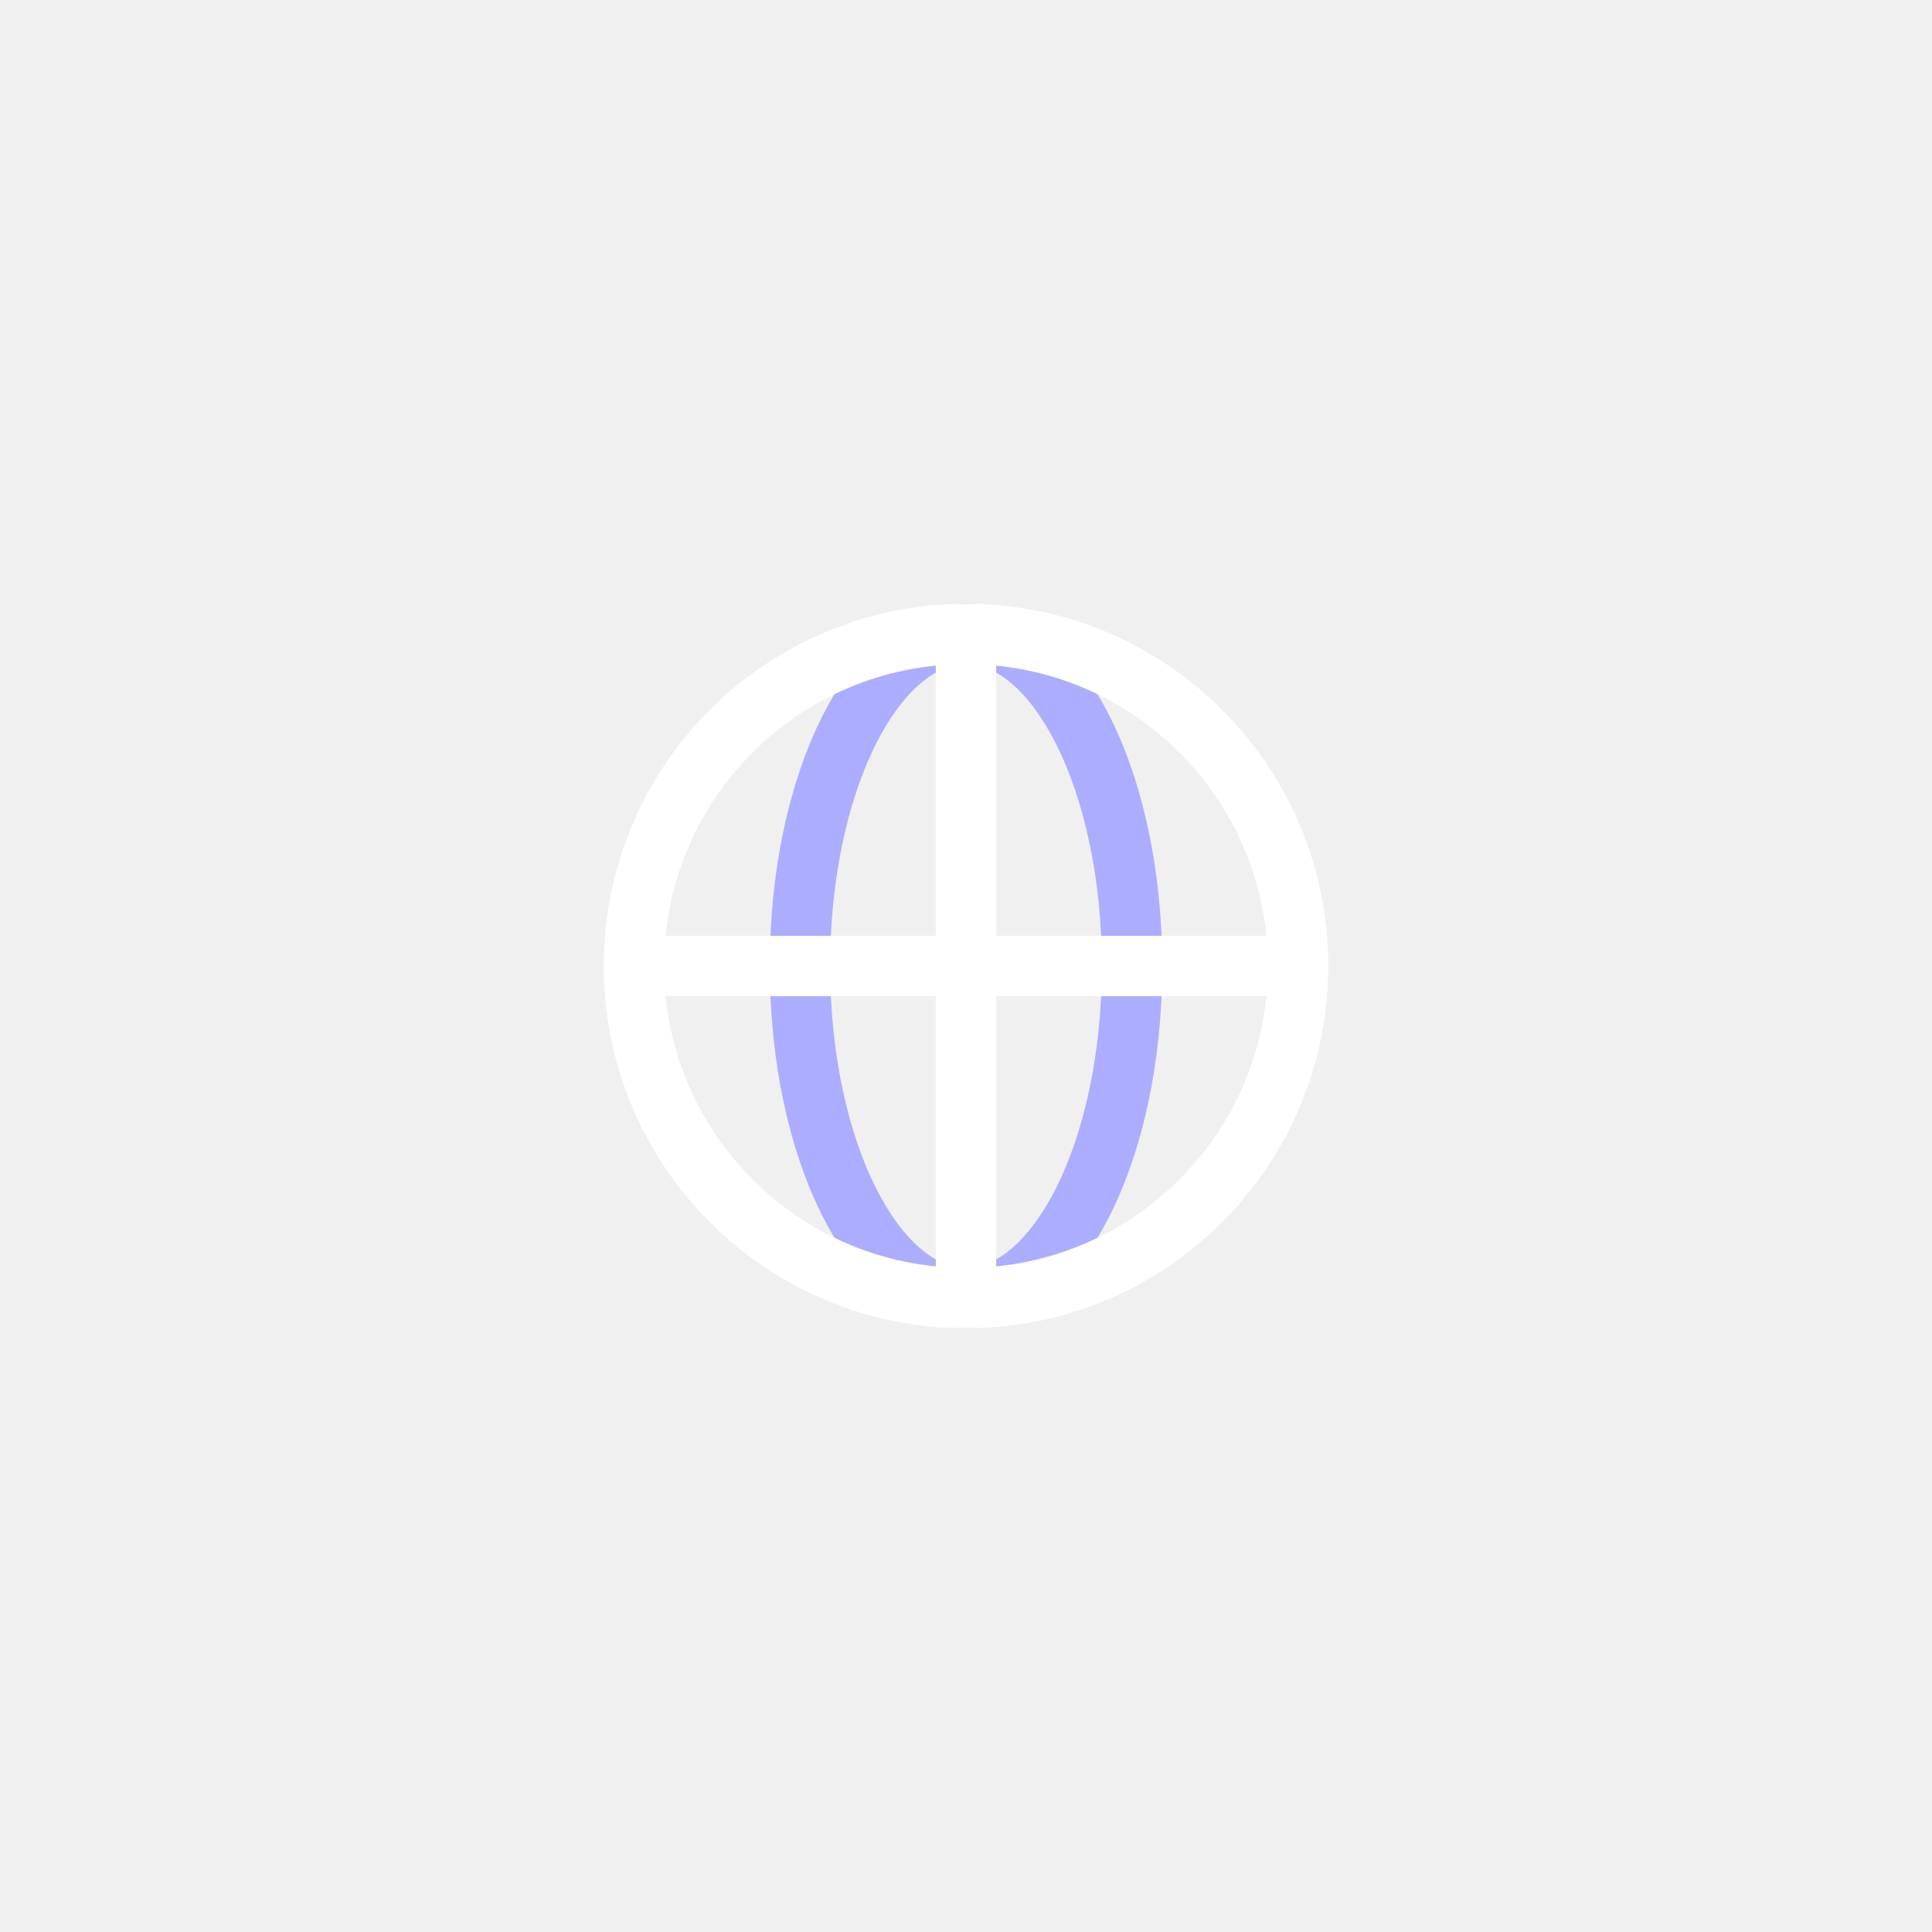
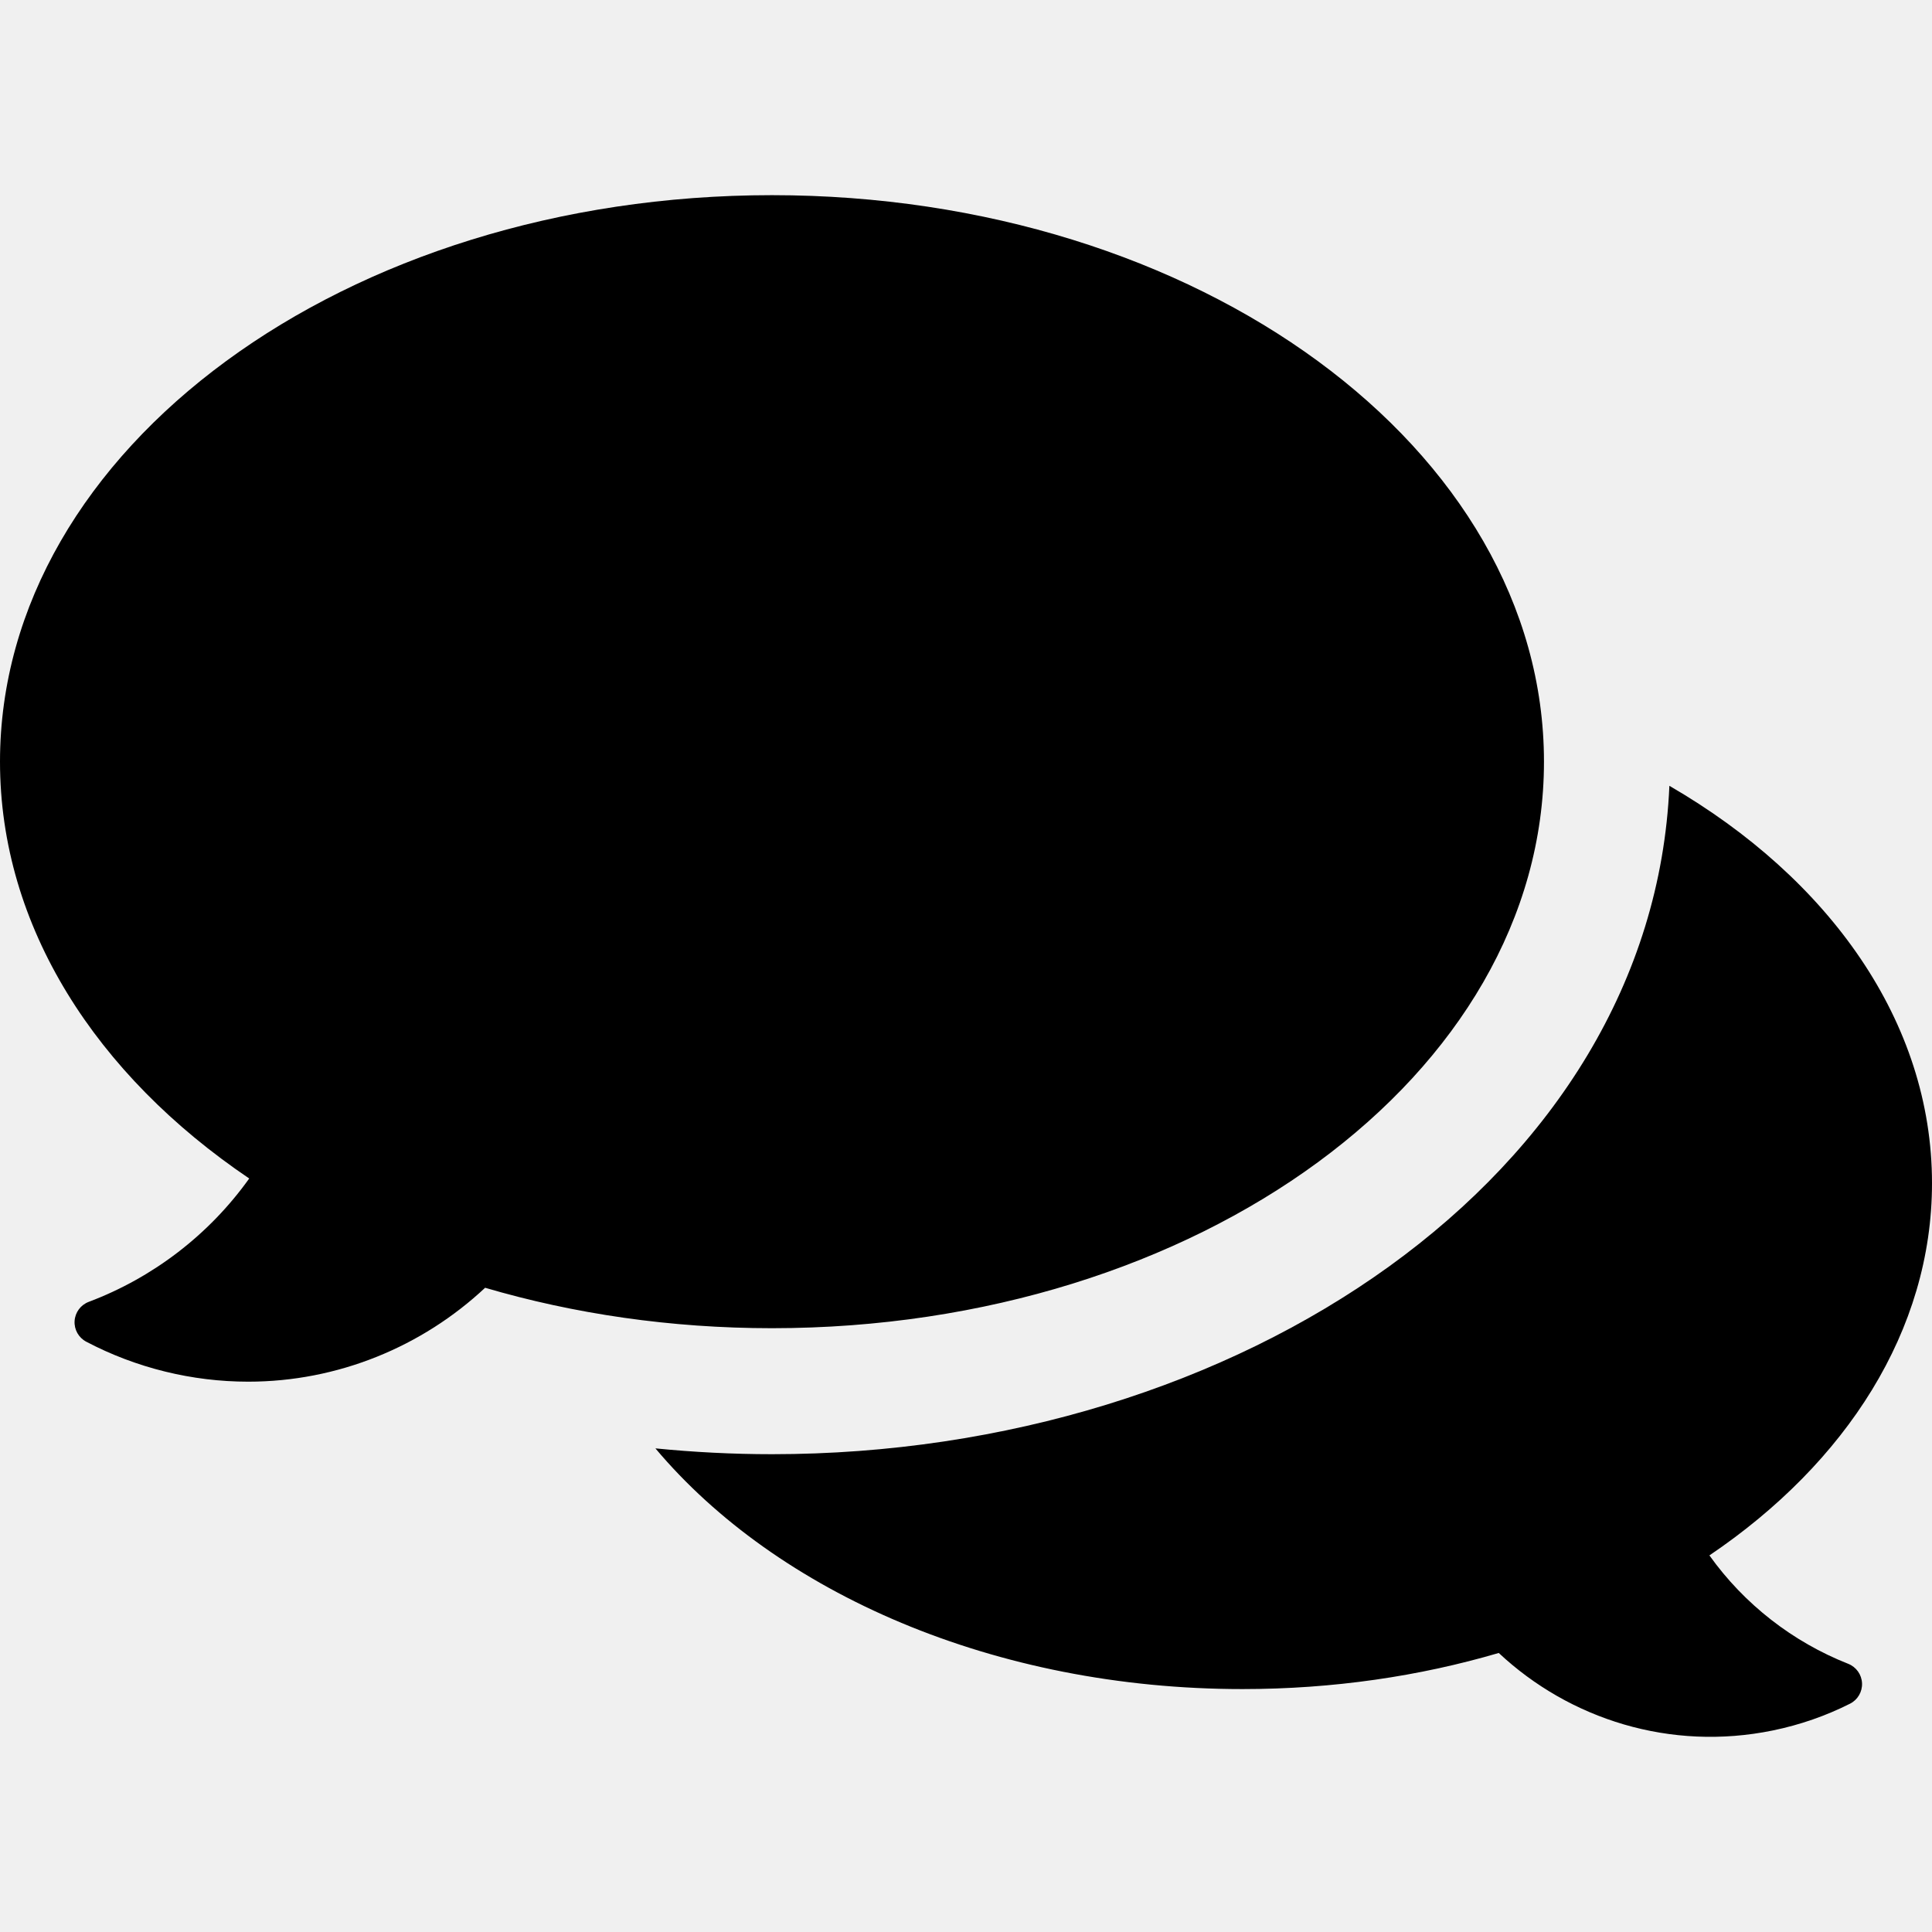
- <svg xmlns="http://www.w3.org/2000/svg" width="64" height="64">
-   <g stroke-width="2" fill="none" fill-rule="evenodd">
-     <ellipse stroke="#ACADFF" stroke-linecap="square" cx="32" cy="32" rx="5.5" ry="11" />
-     <path d="M32 21v22M21 32h22" stroke="#FFF" />
-     <circle stroke="#FFF" stroke-linecap="square" cx="32" cy="32" r="11" />
+ <svg xmlns="http://www.w3.org/2000/svg" version="1.1" id="Layer_1" x="0px" y="0px" viewBox="0 0 460 460" style="enable-background:new 0 0 460 460;" xml:space="preserve">
+   <g id="XMLID_1202_">
+     <g>
+       <g>
+         <path d="M440.047,396.143c-13.192-5.207-24.726-14.157-33.044-25.81C439.582,348.319,460,316.762,460,281.701     c0-38.367-24.445-72.543-62.527-94.602c-4.023,92.95-102.669,159.14-213.667,159.14c-9.342,0-18.6-0.481-27.755-1.387     c28.905,34.387,80.701,57.309,139.8,57.309c21.556,0,42.138-3.055,60.996-8.597c16.873,15.79,40.876,23.447,65.237,18.454     c6.542-1.341,12.702-3.51,18.395-6.376c1.834-0.923,2.955-2.838,2.862-4.889C443.247,398.7,441.957,396.897,440.047,396.143z" />
+         <path d="M367.612,181.353c0-74.495-82.293-134.885-183.806-134.885S0,106.858,0,181.353c0,39.257,22.86,74.592,59.337,99.241     C49.767,294,36.4,304.212,21.124,309.968c-1.919,0.723-3.236,2.503-3.364,4.55s0.958,3.978,2.773,4.934     c11.88,6.254,25.231,9.519,38.572,9.519c21.307,0,41.377-8.301,56.401-22.36c21.116,6.206,44.163,9.627,68.301,9.627     C285.32,316.238,367.612,255.848,367.612,181.353z" />
+       </g>
+     </g>
  </g>
+   <g>
+ </g>
+   <g>
+ </g>
+   <g>
+ </g>
+   <g>
+ </g>
+   <g>
+ </g>
+   <g>
+ </g>
+   <g>
+ </g>
+   <g>
+ </g>
+   <g>
+ </g>
+   <g>
+ </g>
+   <g>
+ </g>
+   <g>
+ </g>
+   <g>
+ </g>
+   <g>
+ </g>
+   <g>
+ </g>
</svg>
